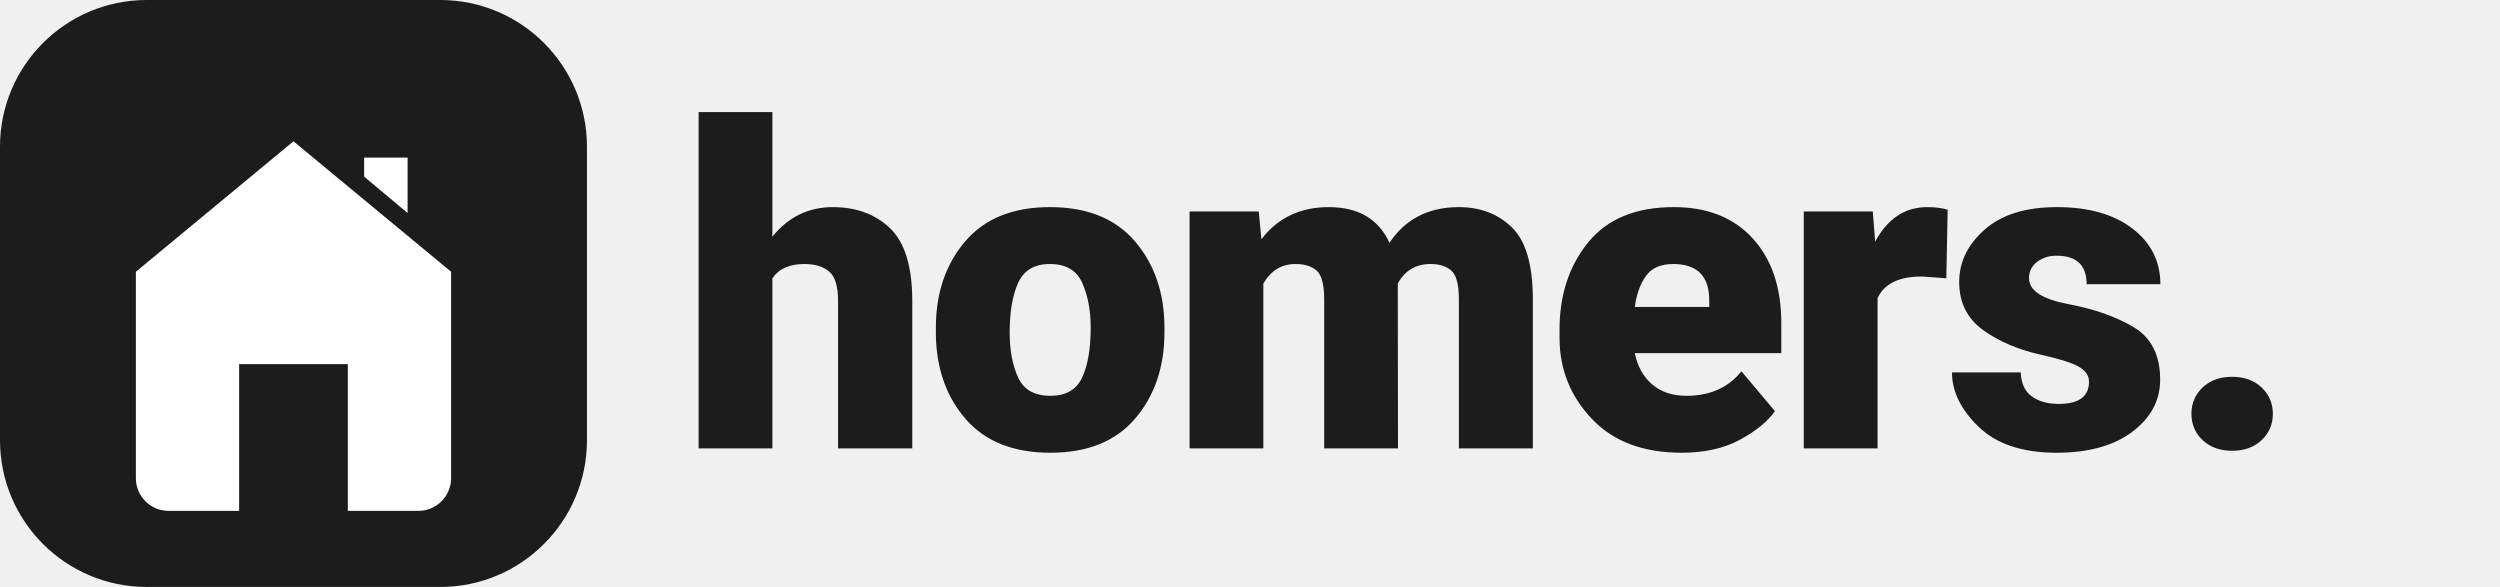
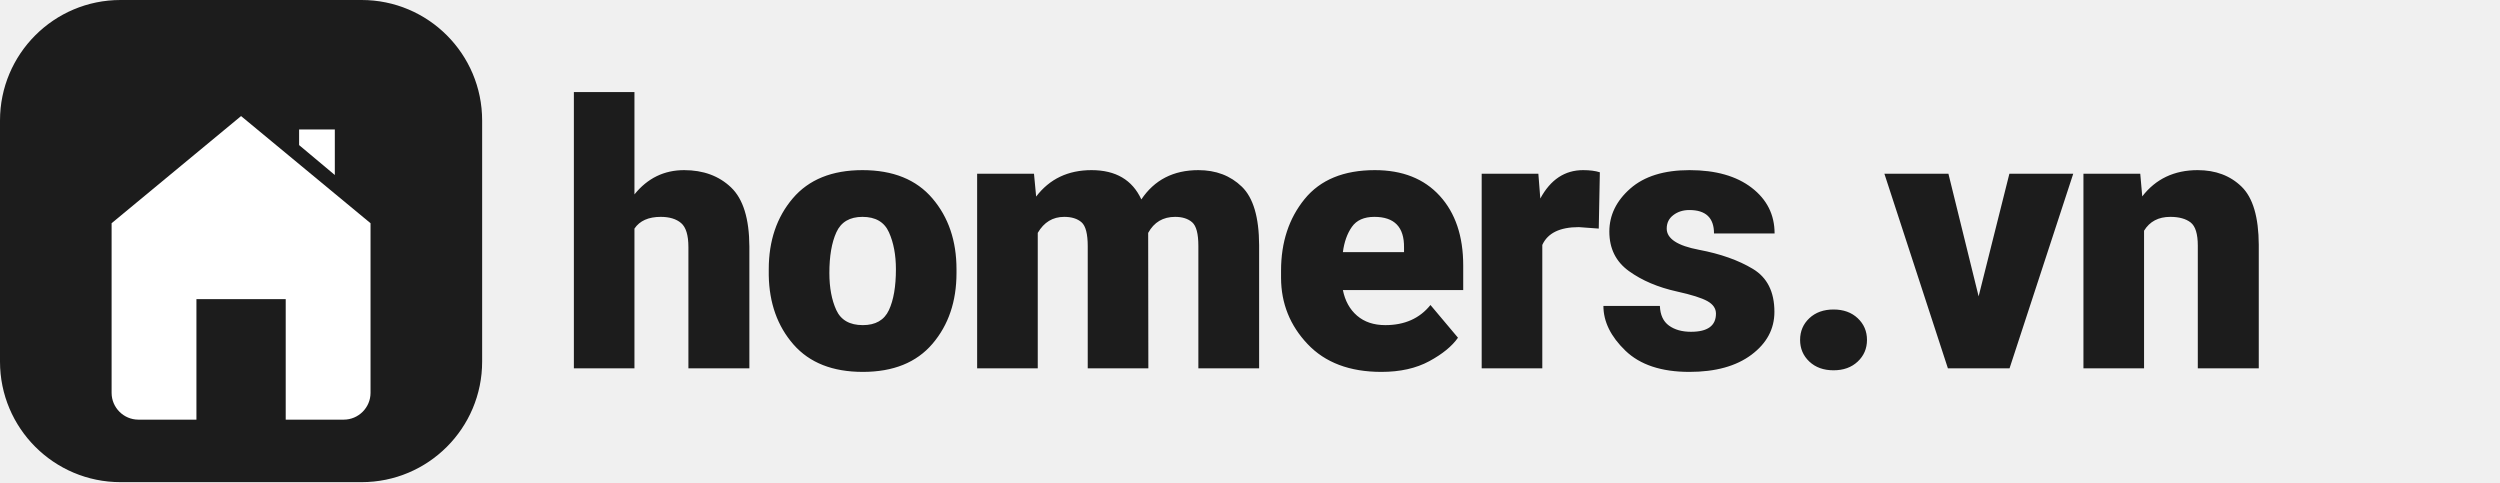
- <svg xmlns="http://www.w3.org/2000/svg" viewBox="0 0 920 216" width="920" height="216">
+ <svg xmlns="http://www.w3.org/2000/svg" viewBox="0 0 1120 216" width="1120" height="216">
  <rect x="0" y="0" width="216" height="216" rx="54" fill="#1c1c1c" />
  <path d="M 108,52 L 50,100 L 50,176 C 50,182.6 55.4,188 62,188 L 88,188 L 88,134 L 128,134 L 128,188 L 154,188 C 160.6,188 166,182.6 166,176 L 166,100 Z M 150,78.4 L 150,58 L 134,58 L 134,65 Z" fill="#ffffff" />
-   <text x="250" y="165" font-family="-apple-system, BlinkMacSystemFont, 'Segoe UI', Roboto, 'Helvetica Neue', Arial, sans-serif" font-weight="800" font-size="165" fill="#1c1c1c" letter-spacing="-3">homers.</text>
+   <text x="250" y="165" font-family="-apple-system, BlinkMacSystemFont, 'Segoe UI', Roboto, 'Helvetica Neue', Arial, sans-serif" font-weight="800" font-size="165" fill="#1c1c1c" letter-spacing="-3">homers.vn</text>
</svg>
